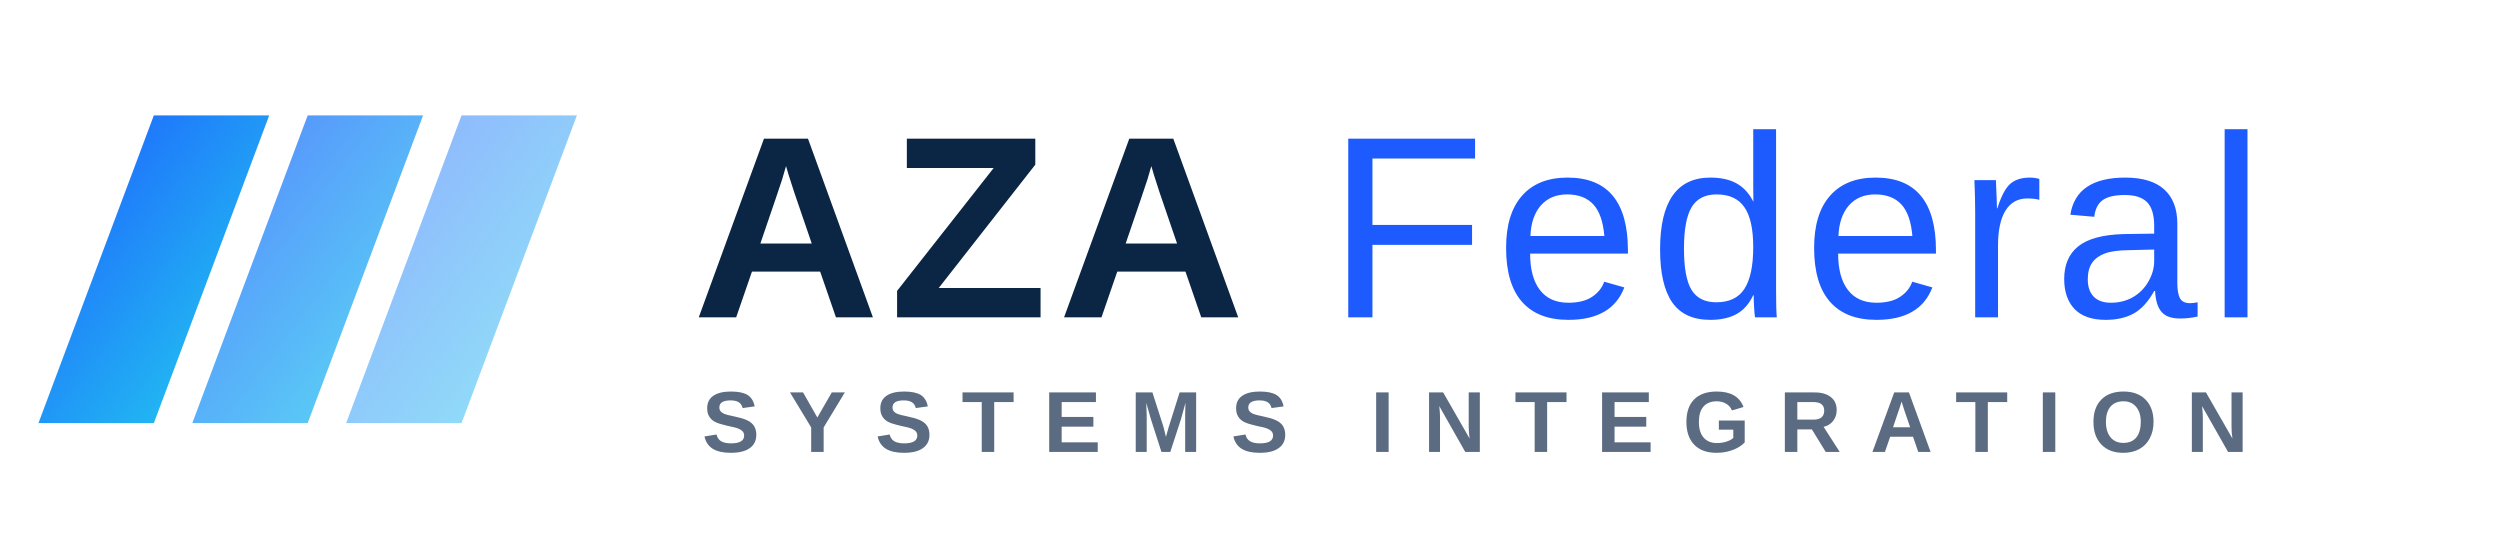
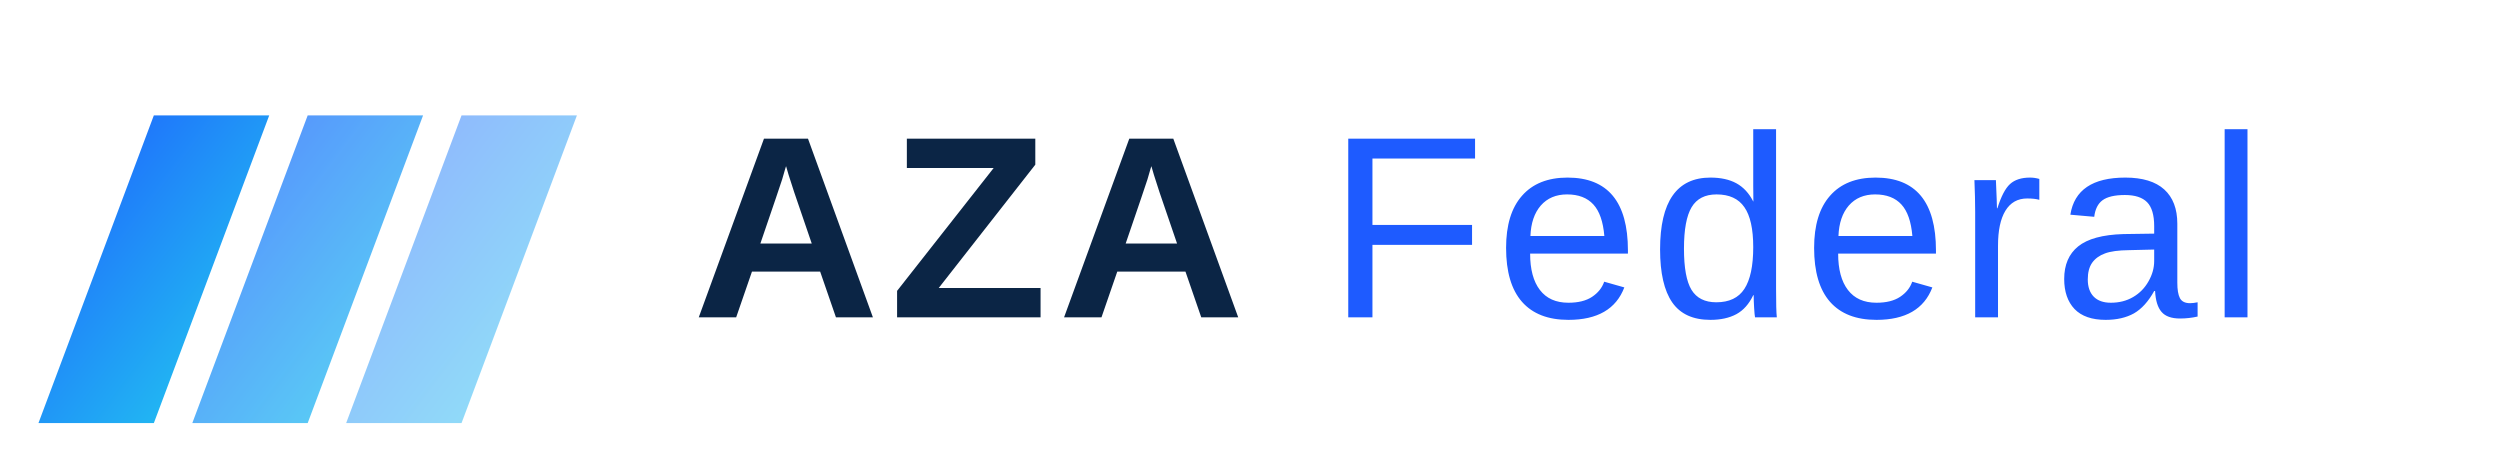
- <svg xmlns="http://www.w3.org/2000/svg" viewBox="0 0 260 56" role="img" aria-label="AZA Federal">
+ <svg xmlns="http://www.w3.org/2000/svg" viewBox="0 0 260 48" role="img" aria-label="AZA Federal">
  <defs>
    <linearGradient id="g" x1="0" y1="0" x2="1" y2="1">
      <stop offset="0" stop-color="#1e5bff" />
      <stop offset="1" stop-color="#22d3ee" />
    </linearGradient>
  </defs>
  <g>
    <polygon points="4,44 16,44 28,12 16,12" fill="url(#g)" />
    <polygon points="20,44 32,44 44,12 32,12" fill="url(#g)" opacity="0.75" />
    <polygon points="36,44 48,44 60,12 48,12" fill="url(#g)" opacity="0.5" />
  </g>
  <text x="72" y="33" font-family="Segoe UI, Arial, sans-serif" font-size="27" font-weight="800" fill="#0b2545" letter-spacing="1">AZA</text>
  <text x="138" y="33" font-family="Segoe UI, Arial, sans-serif" font-size="27" font-weight="300" fill="#1e5bff" letter-spacing="1">Federal</text>
-   <text x="73" y="47" font-family="Segoe UI, Arial, sans-serif" font-size="9" font-weight="600" fill="#5b6b82" letter-spacing="3">SYSTEMS INTEGRATION</text>
</svg>
